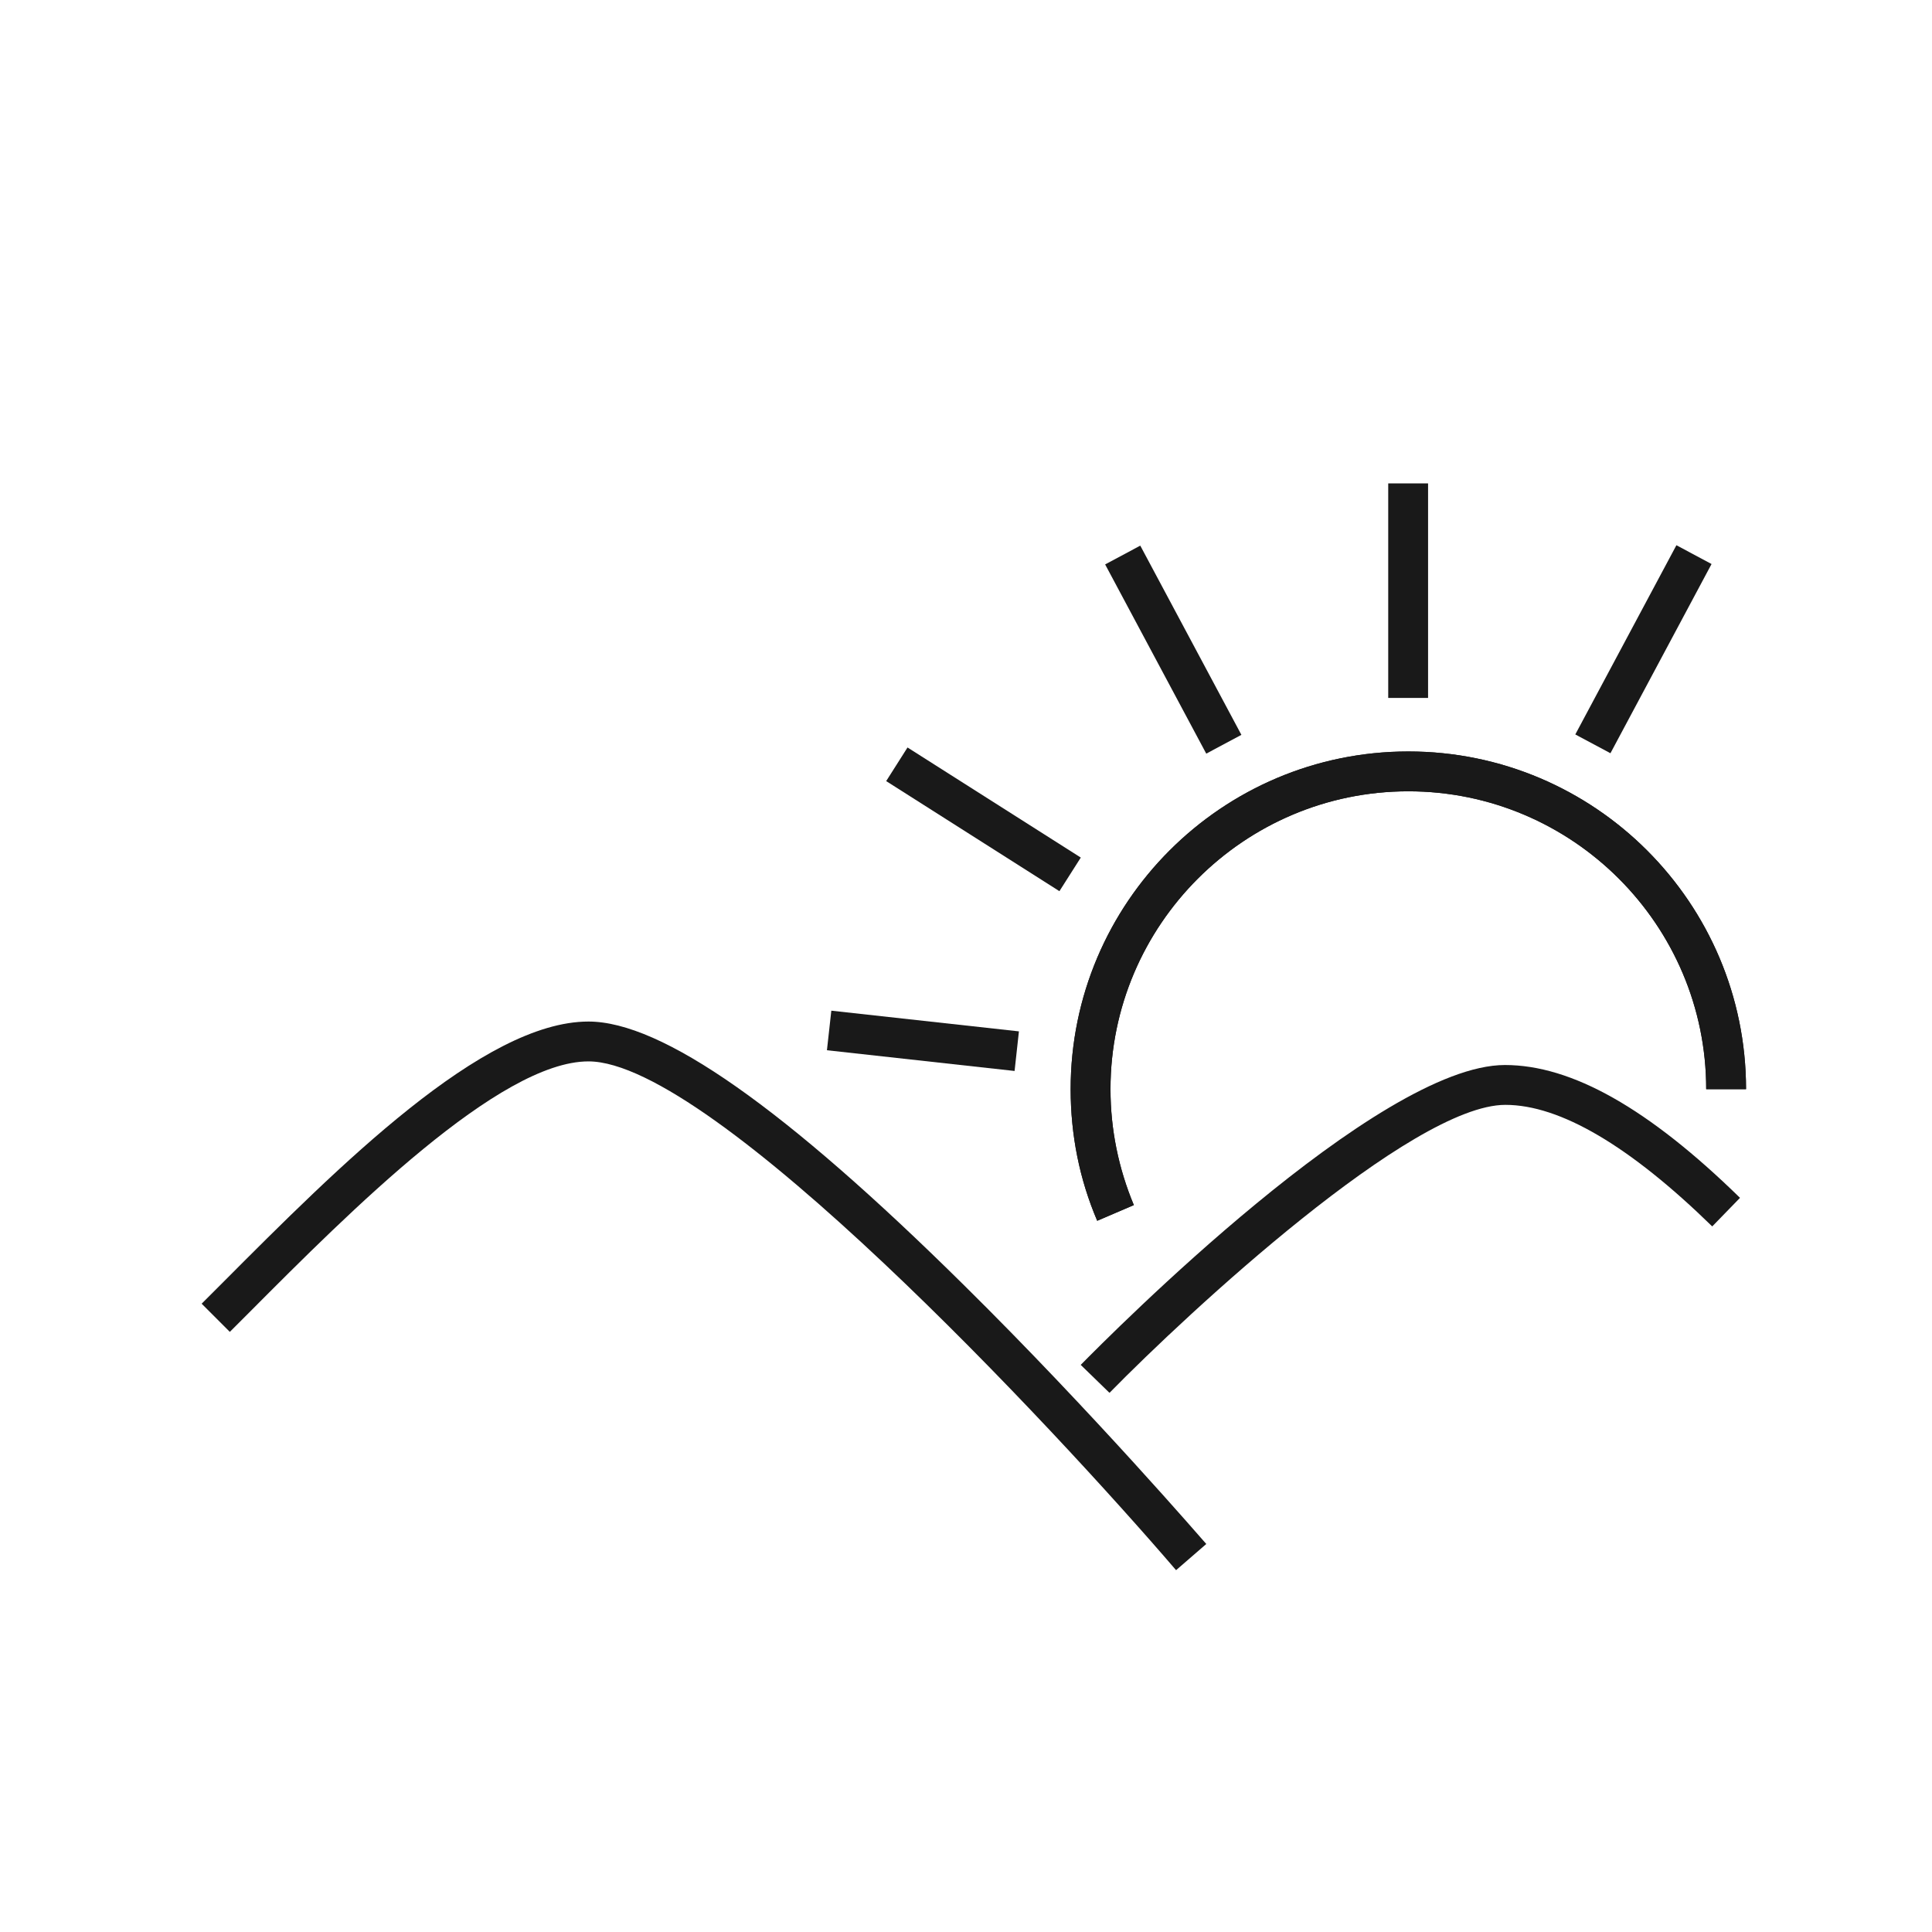
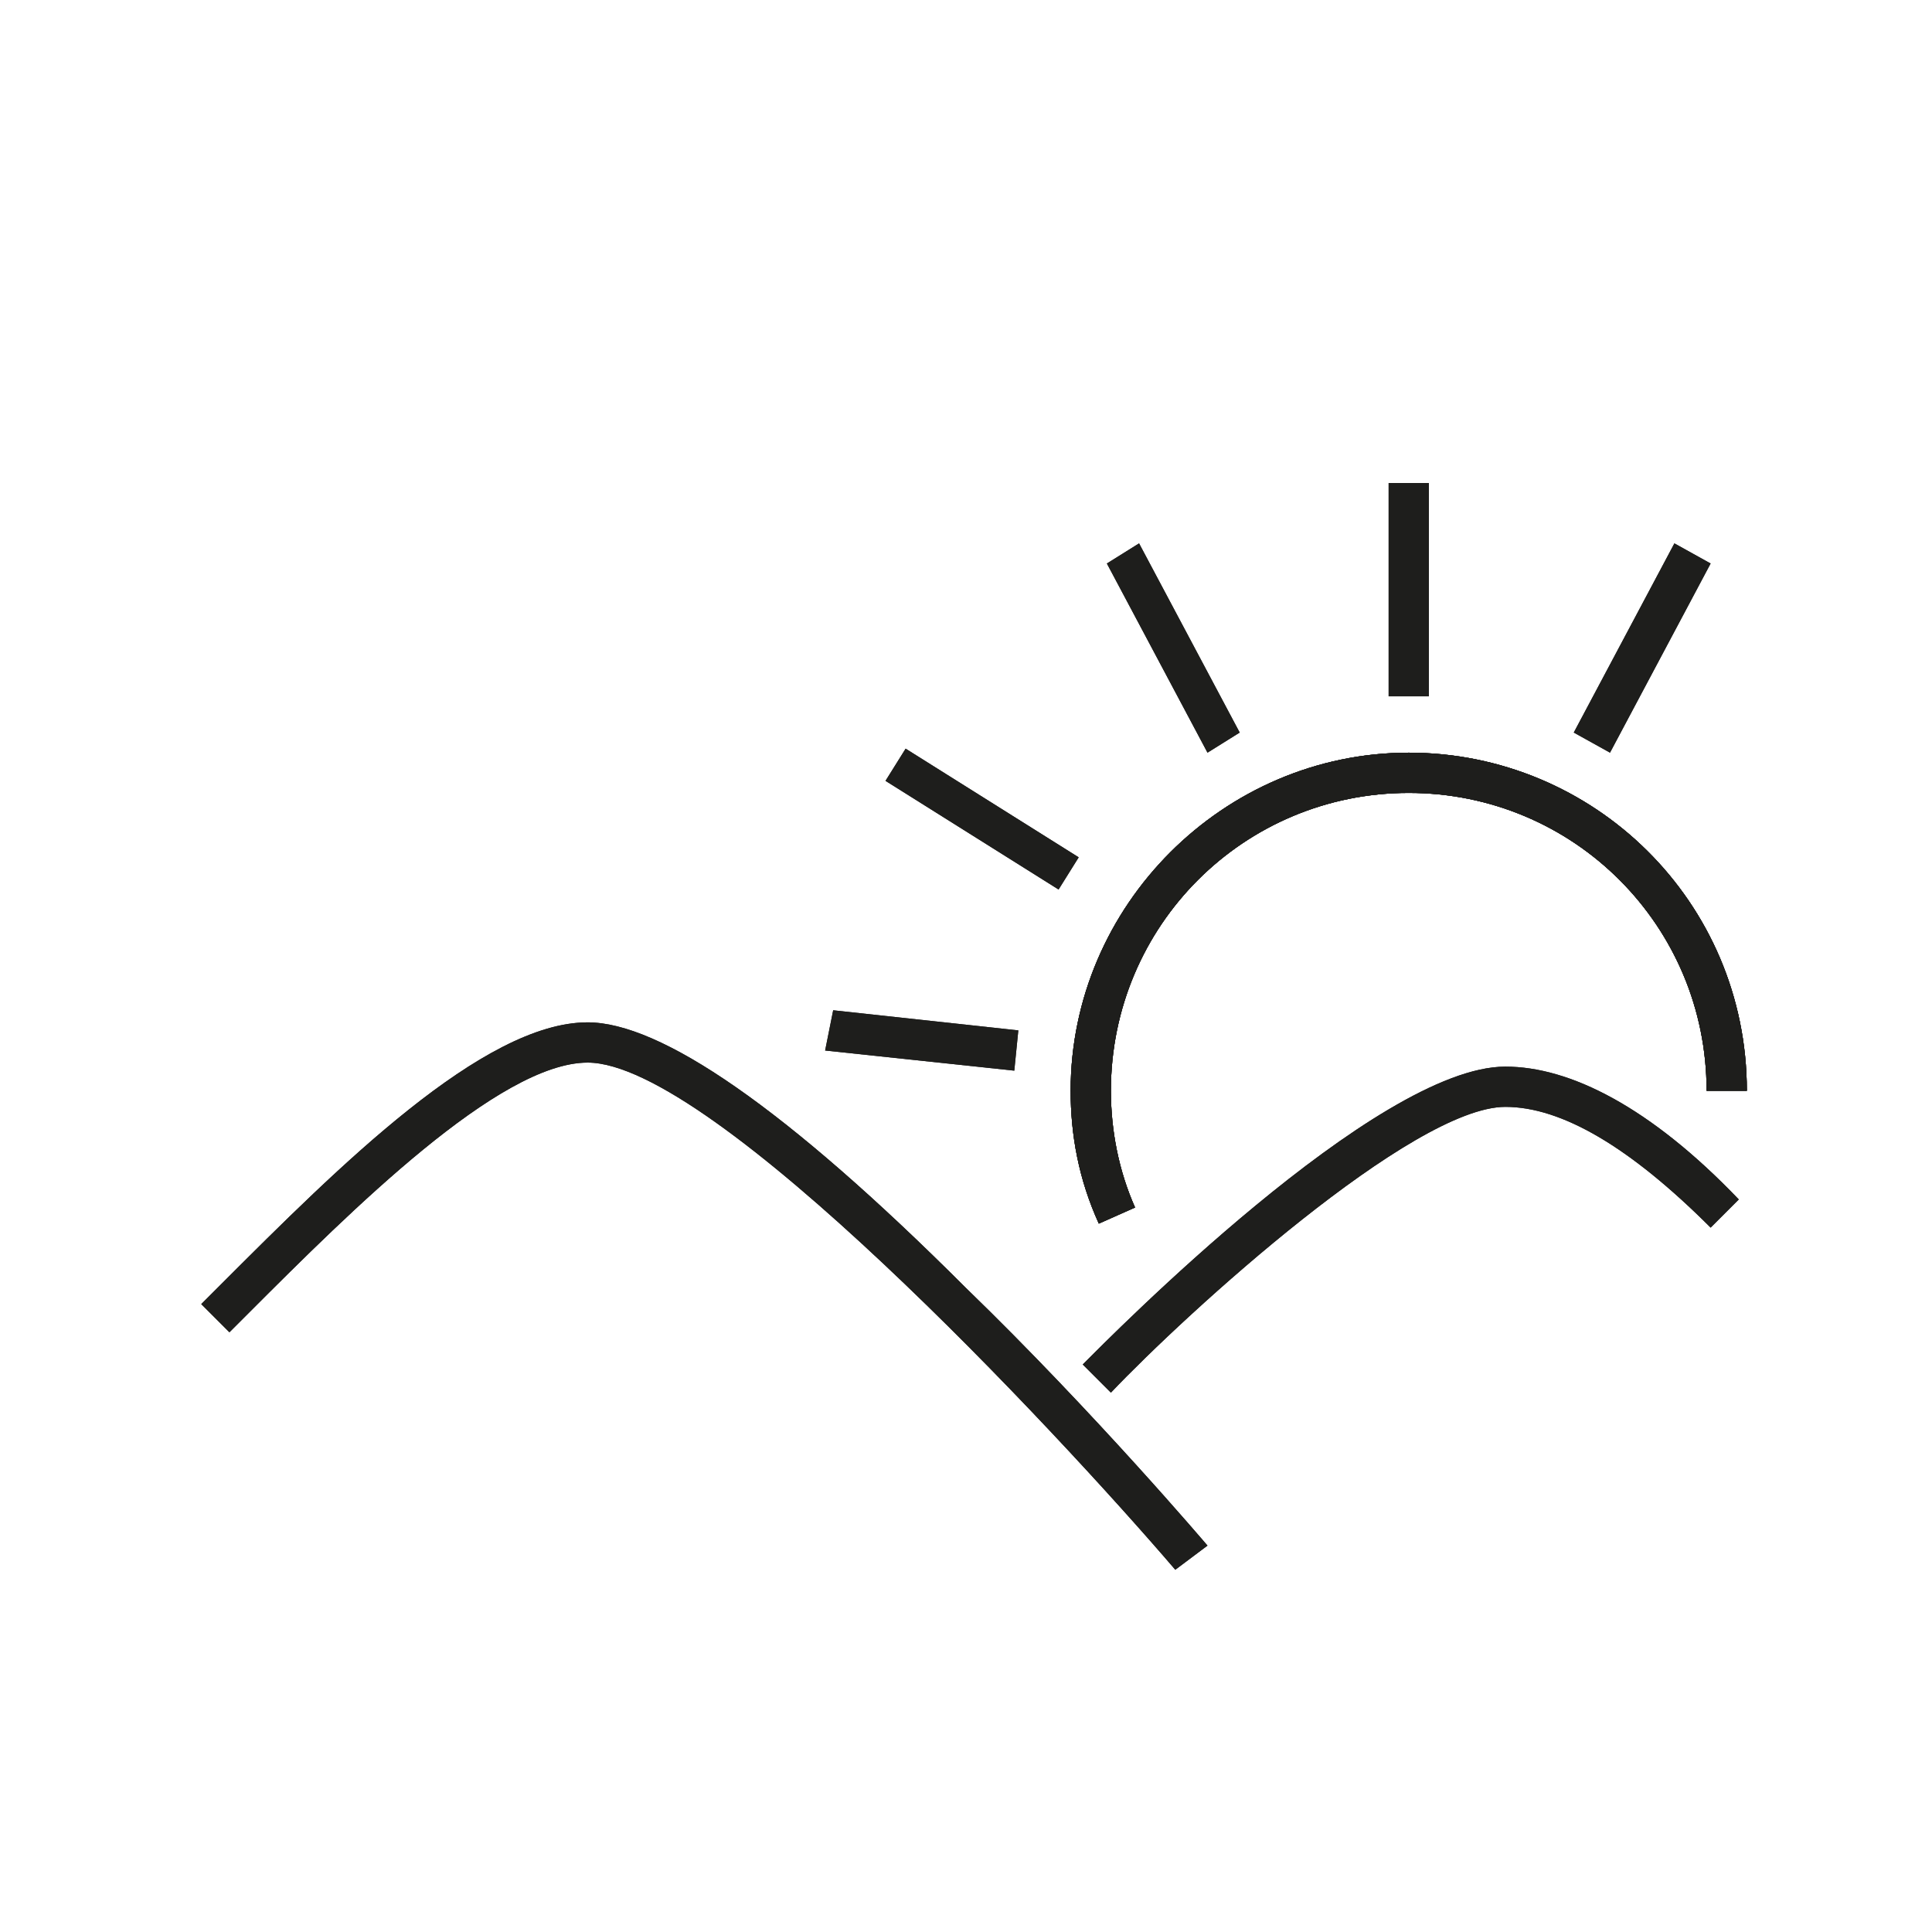
- <svg xmlns="http://www.w3.org/2000/svg" width="48" height="48" viewBox="0 0 48 48" fill="none">
-   <path d="M29.21 39C26.2 35.49 17.7 26.37 14.62 26.37C12.41 26.37 8.68 30.11 6.22 32.58L5.71 33.09L5.01 32.39L5.52 31.88C8.41 28.98 12 25.38 14.62 25.38C16.44 25.38 19.49 27.52 23.95 31.93C27.17 35.11 29.94 38.33 29.97 38.36L29.22 39.01L29.21 39Z" fill="#191919" />
-   <path d="M27.56 34.6L26.85 33.91C27.6 33.15 34.23 26.46 37.39 26.46C39.05 26.46 40.96 27.54 43.23 29.76L42.54 30.47C40.49 28.47 38.76 27.45 37.4 27.45C35.08 27.45 29.52 32.61 27.57 34.6H27.56Z" fill="#191919" />
-   <path d="M27.26 30.33C26.82 29.3 26.6 28.2 26.6 27.06C26.6 22.43 30.36 18.67 34.99 18.67C39.62 18.67 43.38 22.43 43.38 27.06H42.39C42.39 22.98 39.07 19.66 34.99 19.66C30.91 19.66 27.59 22.98 27.59 27.06C27.59 28.06 27.79 29.03 28.17 29.94L27.26 30.33V30.33Z" fill="#191919" />
-   <path d="M27.26 30.33C26.82 29.3 26.6 28.2 26.6 27.06C26.6 22.43 30.36 18.67 34.99 18.67C39.62 18.67 43.38 22.43 43.38 27.06H42.39C42.39 22.98 39.07 19.66 34.99 19.66C30.91 19.66 27.59 22.98 27.59 27.06C27.59 28.06 27.79 29.03 28.17 29.94L27.26 30.33V30.33Z" fill="#191919" />
-   <path d="M35.48 12.01H34.49V17.34H35.48V12.01Z" fill="#191919" />
-   <path d="M41.65 13.546L39.138 18.247L40.011 18.714L42.523 14.013L41.65 13.546Z" fill="#191919" />
-   <path d="M28.33 13.556L27.457 14.023L29.969 18.724L30.842 18.257L28.33 13.556Z" fill="#191919" />
-   <path d="M22.547 18.571L22.017 19.406L26.321 22.141L26.852 21.306L22.547 18.571Z" fill="#191919" />
-   <path d="M20.654 25.11L20.545 26.093L25.207 26.608L25.315 25.624L20.654 25.11Z" fill="#191919" />
+ <svg xmlns="http://www.w3.org/2000/svg" version="1.1" id="Layer_1" x="0px" y="0px" viewBox="0 0 48 48" style="enable-background:new 0 0 48 48;" xml:space="preserve">
+   <style type="text/css">
+ 	.st0{fill:#1E1E1C;}
+ </style>
+   <g>
+     <g>
+       <path class="st0" d="M14.6,25.4c-2.6,0-6.2,3.6-9.1,6.5L5,32.4l0.7,0.7l0.5-0.5c2.5-2.5,6.2-6.2,8.4-6.2c3.1,0,11.6,9.1,14.6,12.6    l0.8-0.6c0,0-2.8-3.3-6-6.4C19.5,27.5,16.4,25.4,14.6,25.4L14.6,25.4z" />
+     </g>
+   </g>
+   <g>
+     <g>
+       <path class="st0" d="M37.4,26.5c-3.2,0-9.8,6.7-10.5,7.4l0.7,0.7c1.9-2,7.5-7.1,9.8-7.1c1.4,0,3.1,1,5.1,3l0.7-0.7    C41,27.5,39,26.5,37.4,26.5L37.4,26.5z" />
+     </g>
+   </g>
+   <g>
+     <path class="st0" d="M35,18.7c-4.6,0-8.4,3.8-8.4,8.4c0,1.1,0.2,2.2,0.7,3.3l0.9-0.4c-0.4-0.9-0.6-1.9-0.6-2.9   c0-4.1,3.3-7.4,7.4-7.4c4.1,0,7.4,3.3,7.4,7.4h1C43.4,22.4,39.6,18.7,35,18.7L35,18.7z" />
+   </g>
+   <g>
+     <path class="st0" d="M35,18.7c-4.6,0-8.4,3.8-8.4,8.4c0,1.1,0.2,2.2,0.7,3.3l0.9-0.4c-0.4-0.9-0.6-1.9-0.6-2.9   c0-4.1,3.3-7.4,7.4-7.4c4.1,0,7.4,3.3,7.4,7.4h1C43.4,22.4,39.6,18.7,35,18.7L35,18.7z" />
+   </g>
+   <g>
+     <g>
+       <polygon class="st0" points="35.5,12 34.5,12 34.5,17.3 35.5,17.3 35.5,12   " />
+     </g>
+   </g>
+   <g>
+     <g>
+       <polygon class="st0" points="41.6,13.5 39.1,18.2 40,18.7 42.5,14 41.6,13.5   " />
+     </g>
+   </g>
+   <g>
+     <g>
+       <polygon class="st0" points="28.3,13.5 27.5,14 30,18.7 30.8,18.2 28.3,13.5   " />
+     </g>
+   </g>
+   <g>
+     <g>
+       <polygon class="st0" points="22.5,18.6 22,19.4 26.3,22.1 26.8,21.3 22.5,18.6   " />
+     </g>
+   </g>
+   <g>
+     <g>
+       <polygon class="st0" points="20.7,25.1 20.5,26.1 25.2,26.6 25.3,25.6 20.7,25.1   " />
+     </g>
+   </g>
+   <g>
+     <g>
+       <path class="st0" d="M14.6,25.4c-2.6,0-6.2,3.6-9.1,6.5L5,32.4l0.7,0.7l0.5-0.5c2.5-2.5,6.2-6.2,8.4-6.2c3.1,0,11.6,9.1,14.6,12.6    l0.8-0.6c0,0-2.8-3.3-6-6.4C19.5,27.5,16.4,25.4,14.6,25.4L14.6,25.4z" />
+     </g>
+   </g>
+   <g>
+     <g>
+       <path class="st0" d="M37.4,26.5c-3.2,0-9.8,6.7-10.5,7.4l0.7,0.7c1.9-2,7.5-7.1,9.8-7.1c1.4,0,3.1,1,5.1,3l0.7-0.7    C41,27.5,39,26.5,37.4,26.5L37.4,26.5z" />
+     </g>
+   </g>
+   <g>
+     <path class="st0" d="M35,18.7c-4.6,0-8.4,3.8-8.4,8.4c0,1.1,0.2,2.2,0.7,3.3l0.9-0.4c-0.4-0.9-0.6-1.9-0.6-2.9   c0-4.1,3.3-7.4,7.4-7.4c4.1,0,7.4,3.3,7.4,7.4h1C43.4,22.4,39.6,18.7,35,18.7L35,18.7z" />
+   </g>
+   <g>
+     <path class="st0" d="M35,18.7c-4.6,0-8.4,3.8-8.4,8.4c0,1.1,0.2,2.2,0.7,3.3l0.9-0.4c-0.4-0.9-0.6-1.9-0.6-2.9   c0-4.1,3.3-7.4,7.4-7.4c4.1,0,7.4,3.3,7.4,7.4h1C43.4,22.4,39.6,18.7,35,18.7L35,18.7z" />
+   </g>
+   <g>
+     <g>
+       <polygon class="st0" points="35.5,12 34.5,12 34.5,17.3 35.5,17.3 35.5,12   " />
+     </g>
+   </g>
+   <g>
+     <g>
+       <polygon class="st0" points="41.6,13.5 39.1,18.2 40,18.7 42.5,14 41.6,13.5   " />
+     </g>
+   </g>
+   <g>
+     <g>
+       <polygon class="st0" points="28.3,13.5 27.5,14 30,18.7 30.8,18.2 28.3,13.5   " />
+     </g>
+   </g>
+   <g>
+     <g>
+       <polygon class="st0" points="22.5,18.6 22,19.4 26.3,22.1 26.8,21.3 22.5,18.6   " />
+     </g>
+   </g>
+   <g>
+     <g>
+       <polygon class="st0" points="20.7,25.1 20.5,26.1 25.2,26.6 25.3,25.6 20.7,25.1   " />
+     </g>
+   </g>
</svg>
